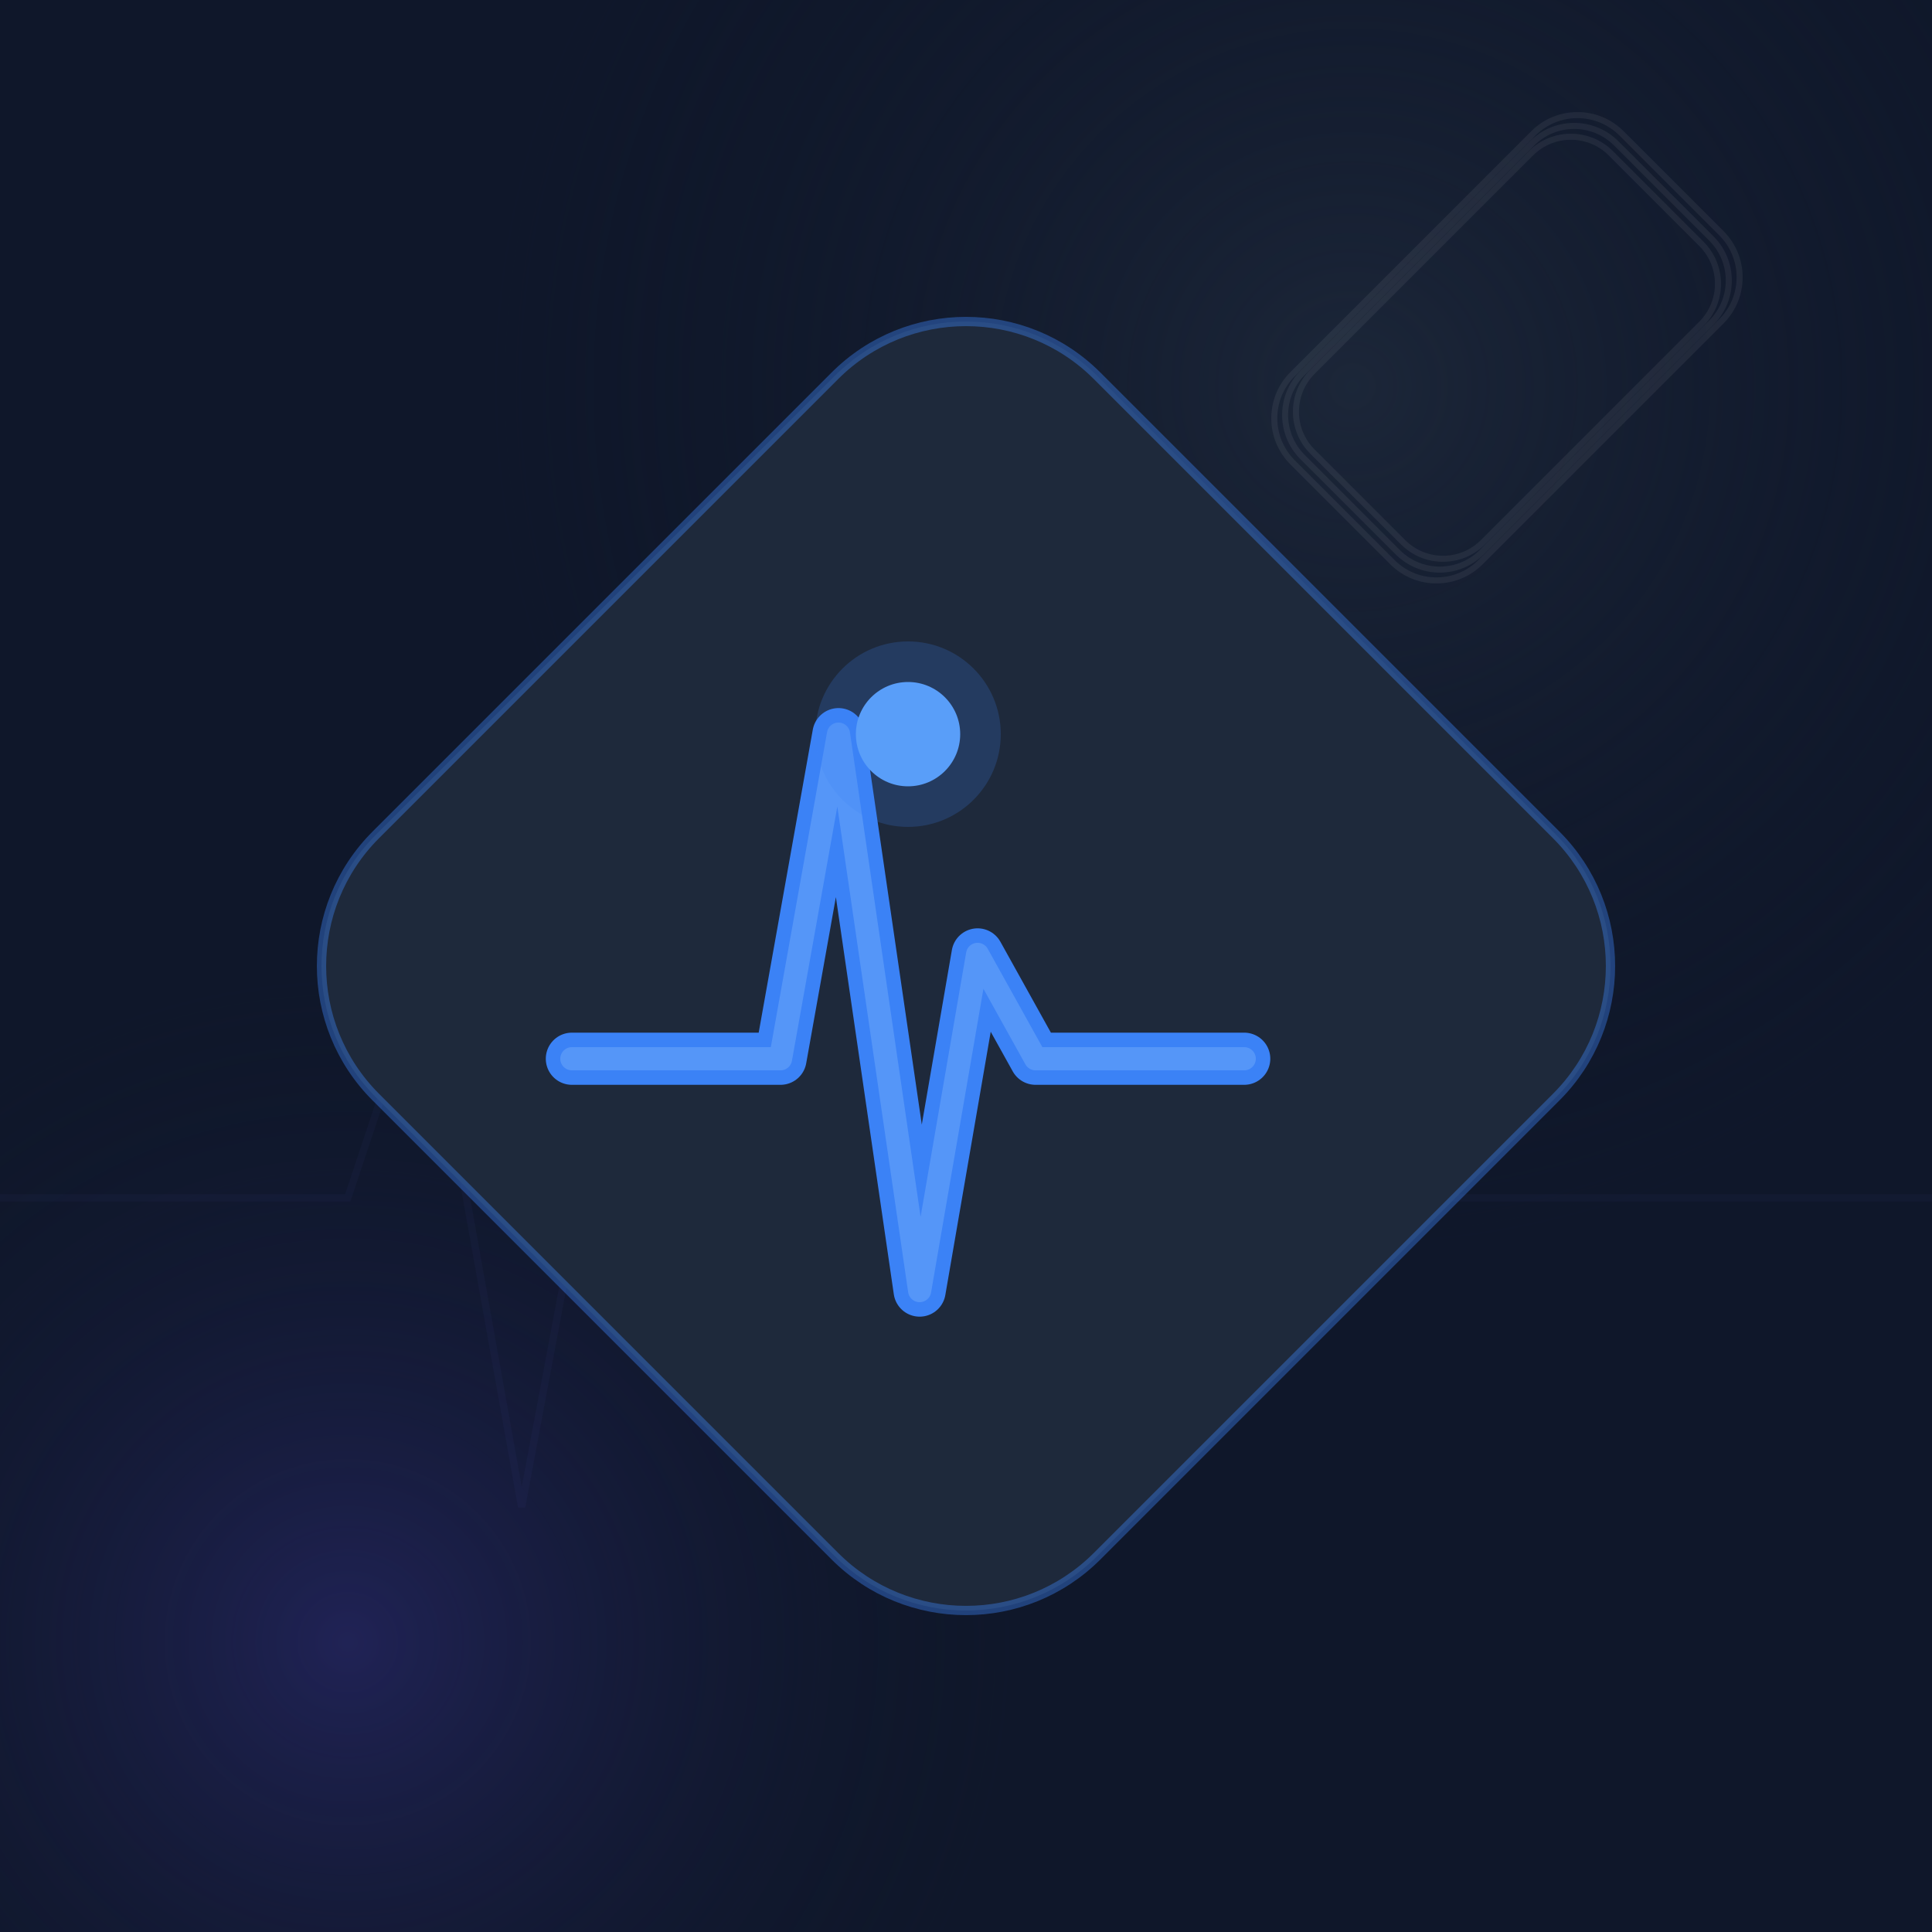
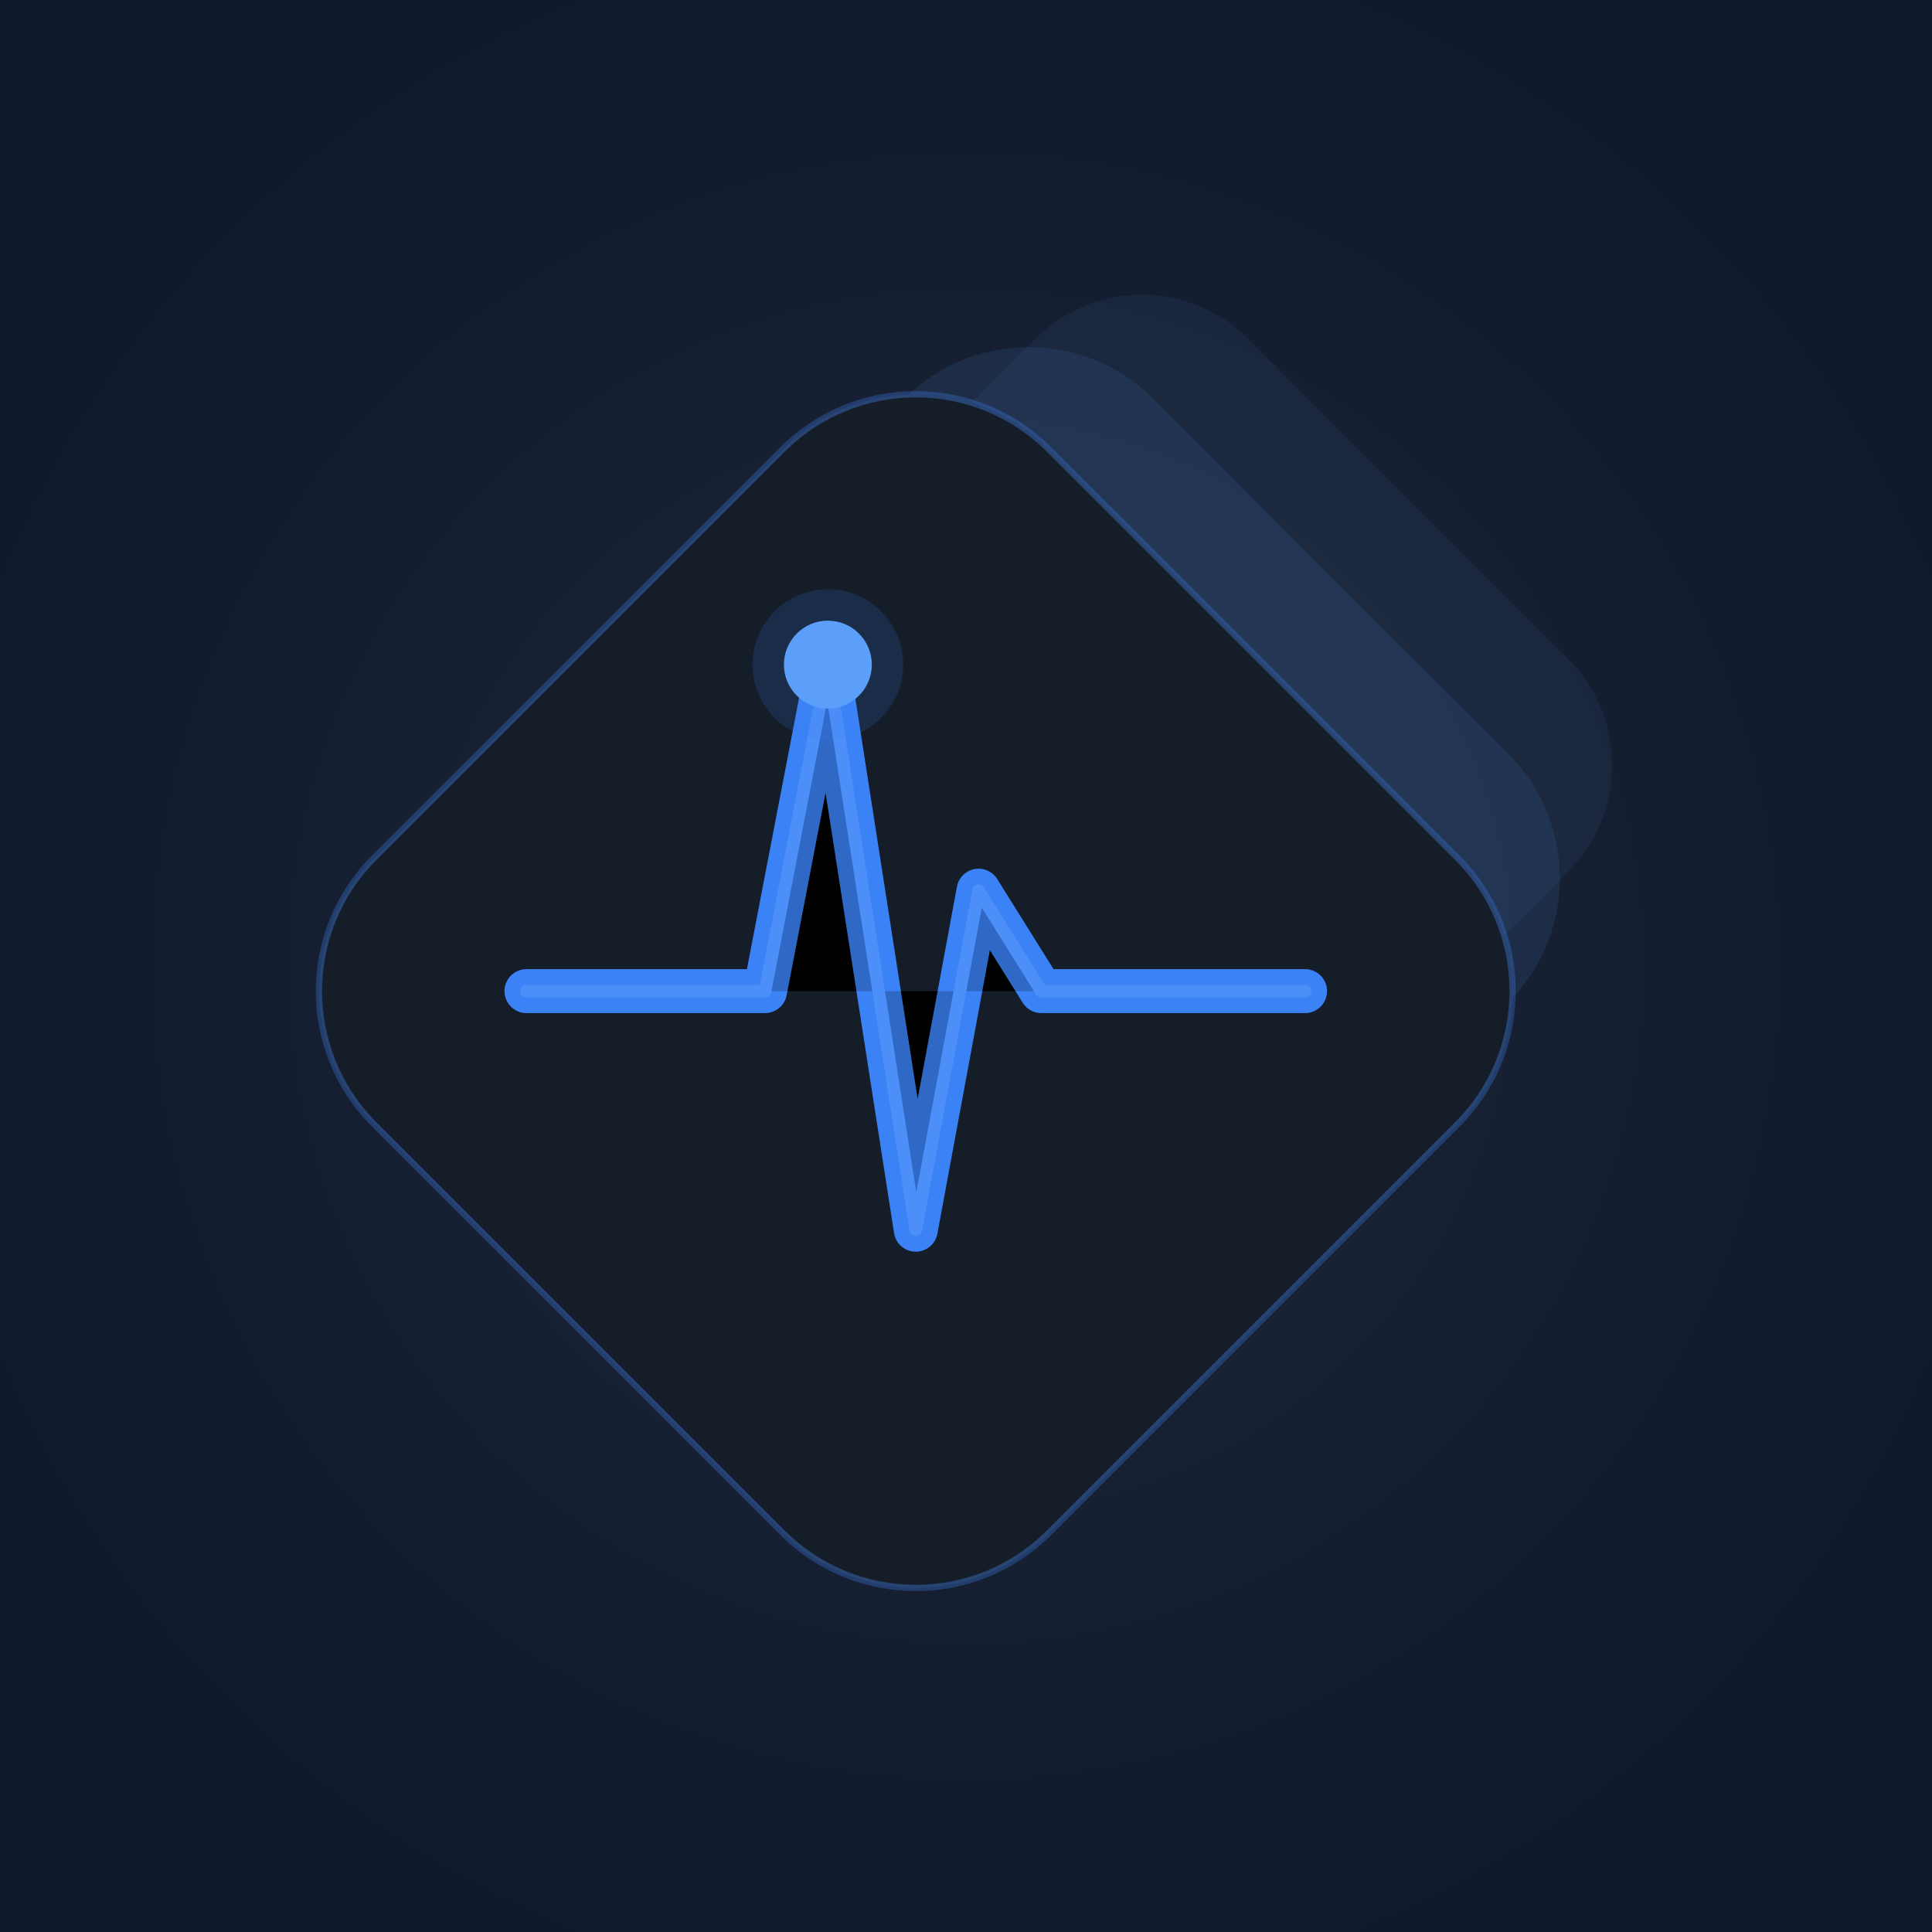
<svg xmlns="http://www.w3.org/2000/svg" width="320" height="320" viewBox="0 0 320 320">
  <defs>
-     <radialGradient id="g1" cx="224" cy="64" r="144" gradientUnits="userSpaceOnUse">
-       <stop offset="0" stop-color="#1e293b" stop-opacity=".85" />
-       <stop offset="1" stop-color="#0f172a" stop-opacity="0" />
-     </radialGradient>
-     <radialGradient id="g2" cx="57.6" cy="272" r="112" gradientUnits="userSpaceOnUse">
-       <stop offset="0" stop-color="#312e81" stop-opacity=".5" />
-       <stop offset="1" stop-color="#0f172a" stop-opacity="0" />
+     <radialGradient id="bg-glow" cx="160" cy="160" r="192" gradientUnits="userSpaceOnUse">
+       <stop offset="0" stop-color="#1e293b" />
+       <stop offset="1" stop-color="#0f172a" />
    </radialGradient>
  </defs>
-   <rect width="320" height="320" fill="#0f172a" />
-   <rect width="320" height="320" fill="url(#g1)" />
-   <rect width="320" height="320" fill="url(#g2)" />
-   <g opacity=".06" stroke="#fff" stroke-width="1" fill="none">
-     <rect x="229.632" y="22.656" width="39.936" height="69.888" rx="9.36" transform="rotate(45 249.6 57.6)" />
-     <rect x="228.608" y="20.864" width="41.984" height="73.472" rx="9.84" transform="rotate(45 249.6 57.6)" />
-     <rect x="227.584" y="19.072" width="44.032" height="77.056" rx="10.32" transform="rotate(45 249.6 57.6)" />
-   </g>
-   <g opacity=".04" stroke="#6366f1" stroke-width="1.2" fill="none">
-     <path d="M0 198.4 L57.6 198.4 L70.4 160 L86.4 249.6 L96 198.4 L320 198.4" />
-   </g>
-   <g transform="translate(160 160) scale(1.92)">
-     <g>
-       <g transform="rotate(45)">
-         <rect x="-44" y="-44" width="88" height="88" rx="16" fill="#1e293b" />
-         <rect x="-44" y="-44" width="88" height="88" rx="16" fill="none" stroke="#3b82f6" stroke-width=".8" opacity=".4" />
-       </g>
-       <path stroke="#3b82f6" stroke-linecap="round" stroke-linejoin="round" stroke-width="4.5" fill="none" d="M-34 8 h18 l5-28 l7 48 l5-29 l5 9 h18" />
-       <path stroke="#93c5fd" stroke-linecap="round" stroke-linejoin="round" stroke-width="2" fill="none" opacity=".3" d="M-34 8 h18 l5-28 l7 48 l5-29 l5 9 h18" />
-       <circle cx="-5" cy="-20" r="4.5" fill="#60a5fa" />
-       <circle cx="-5" cy="-20" r="8" fill="#3b82f6" opacity=".2" />
+   <rect width="320" height="320" fill="url(#bg-glow)" />
+   <svg x="35.2" y="35.2" width="249.6" height="249.6" viewBox="0 0 120 120">
+     <rect width="60" height="60" x="-30" y="-30" fill="#60a5fa" opacity=".06" rx="12" transform="rotate(45 -16.113 111.326)" />
+     <rect width="68" height="68" x="-34" y="-34" fill="#60a5fa" opacity=".1" rx="14" transform="rotate(45 -31.477 104.962)" />
+     <g transform="rotate(45 -46.84 98.598)">
+       <rect width="76" height="76" x="-38" y="-38" fill="#1e293b" rx="15" />
+       <rect width="76" height="76" x="-38" y="-38" stroke="#3b82f6" stroke-width=".5" opacity=".3" rx="15" />
    </g>
-   </g>
+     <path stroke="#3b82f6" stroke-linecap="round" stroke-linejoin="round" stroke-width="3.5" d="M25 62h19l5-26 7 45 5-27 5 8h21" />
+     <path stroke="#93c5fd" stroke-linecap="round" stroke-linejoin="round" d="M25 62h19l5-26 7 45 5-27 5 8h21" opacity=".2" />
+     <circle cx="49" cy="36" r="3.5" fill="#60a5fa" />
+     <circle cx="49" cy="36" r="6" fill="#3b82f6" opacity=".15" />
+   </svg>
</svg>
